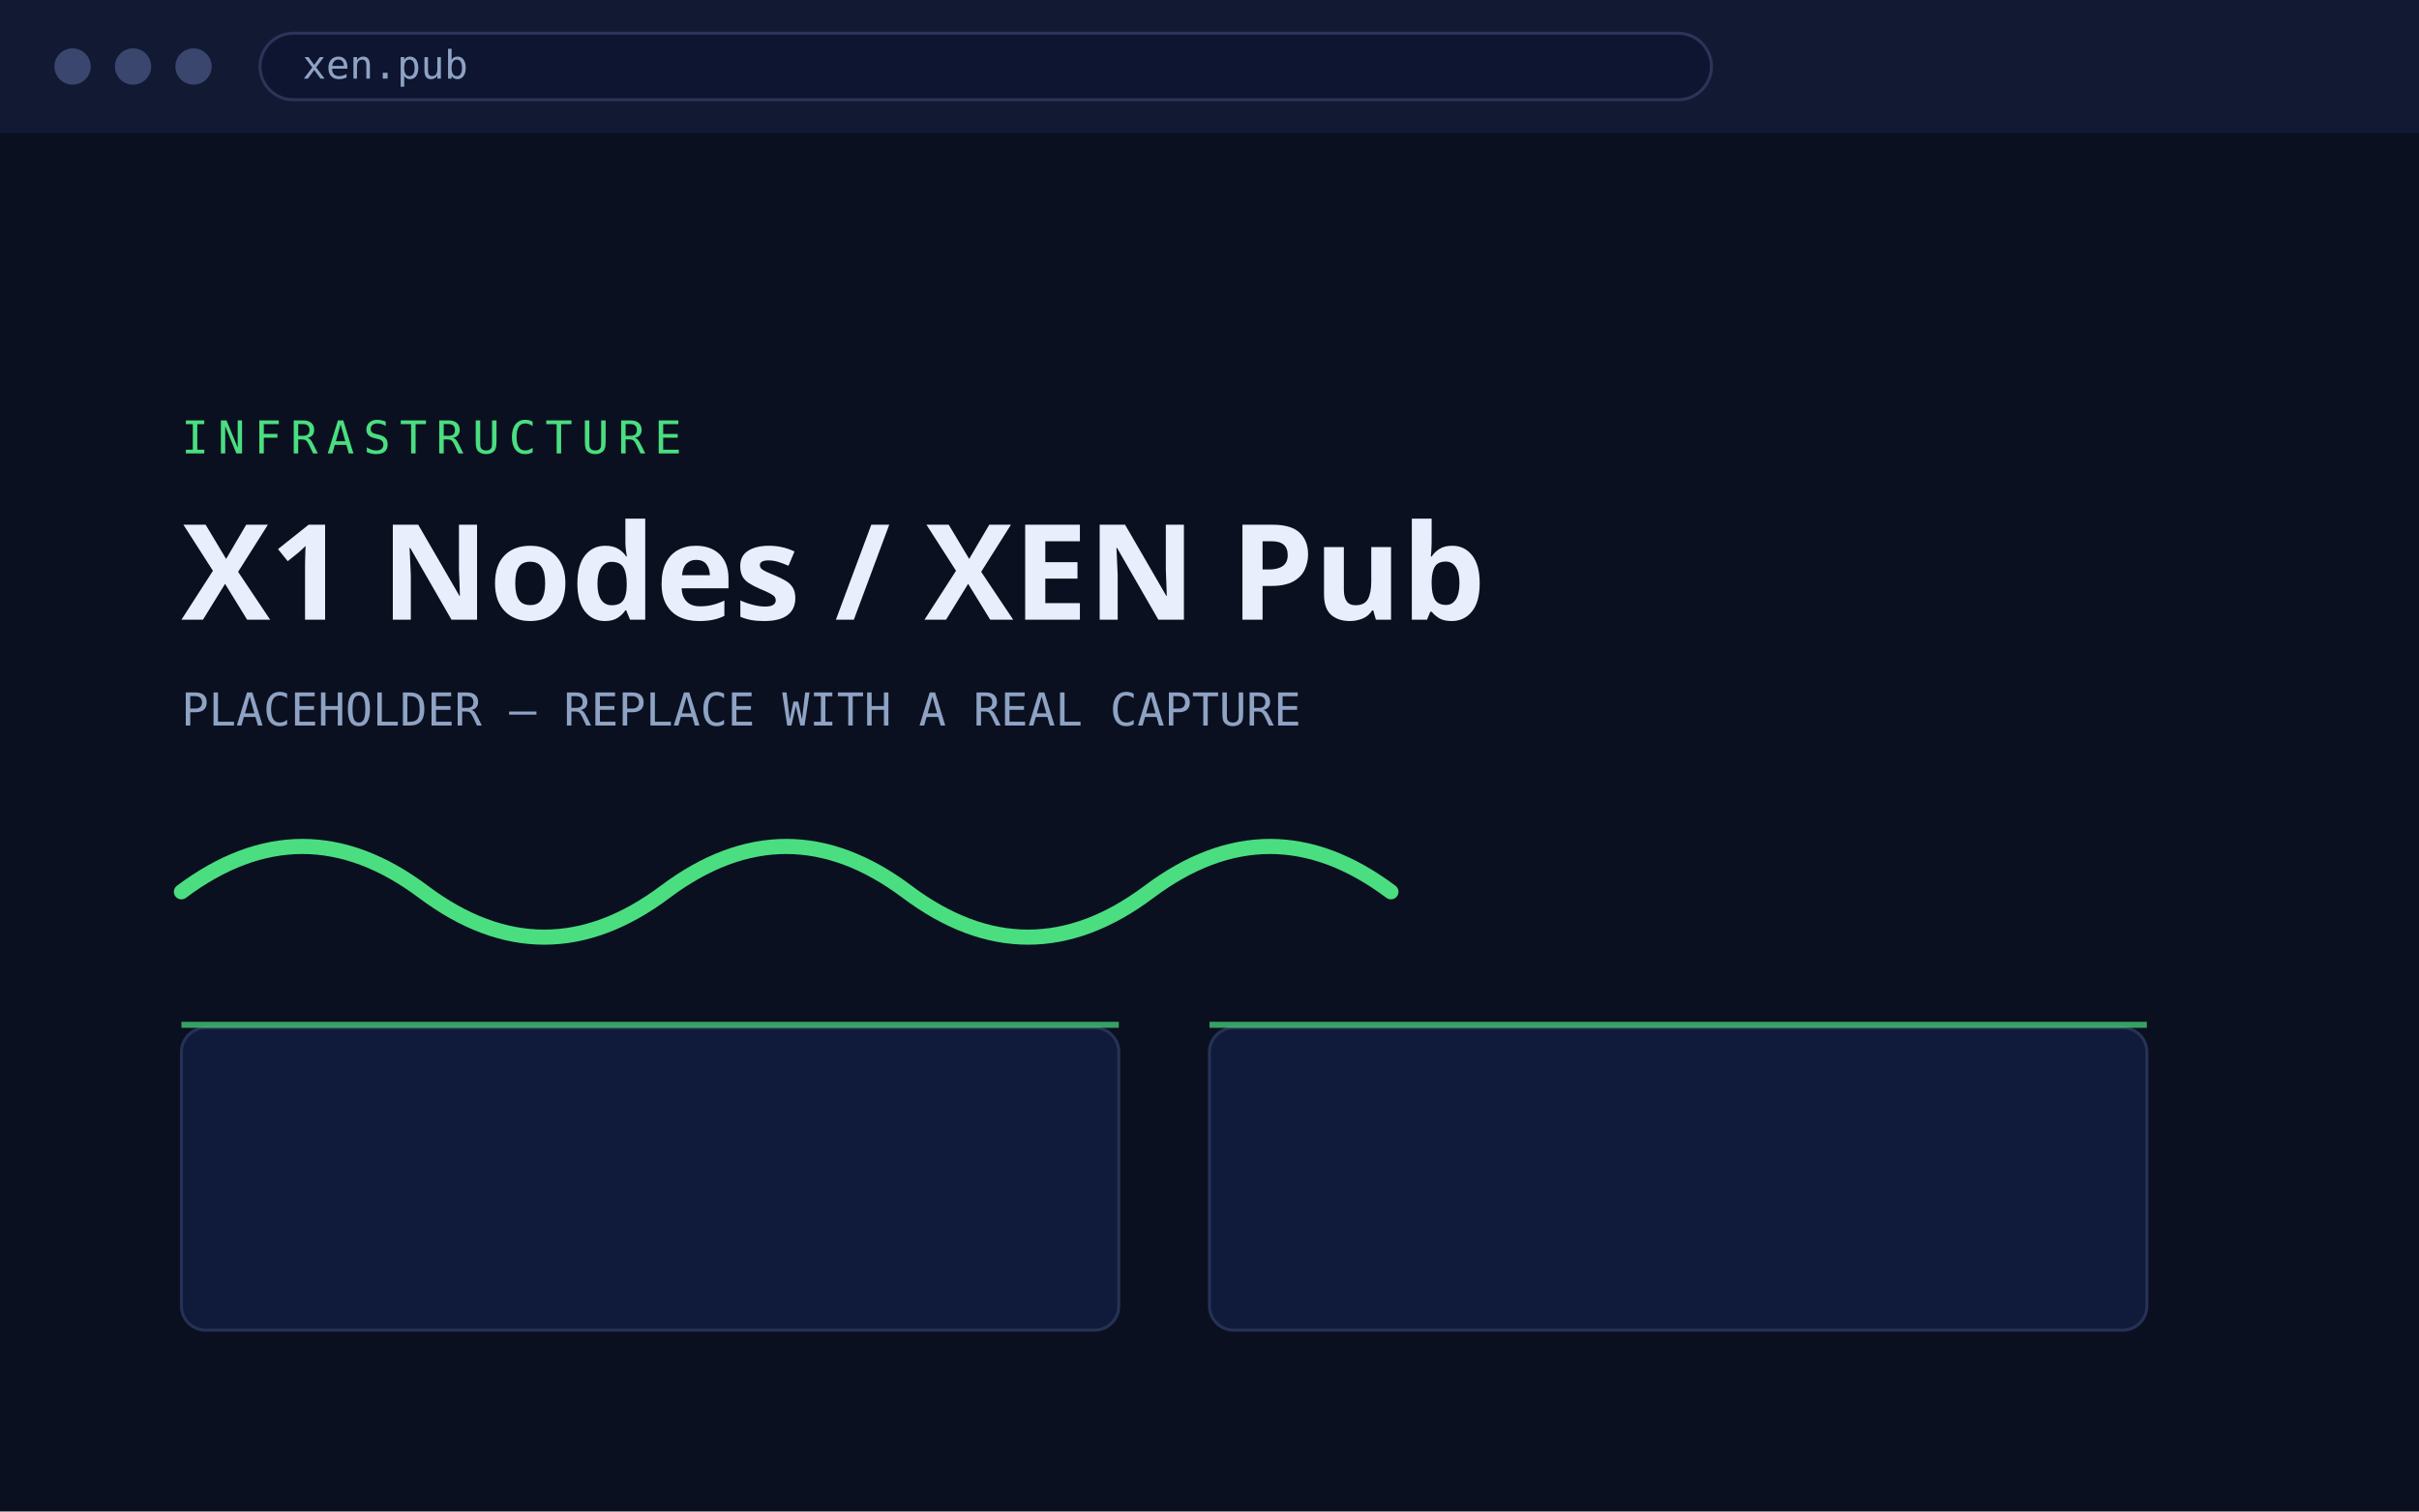
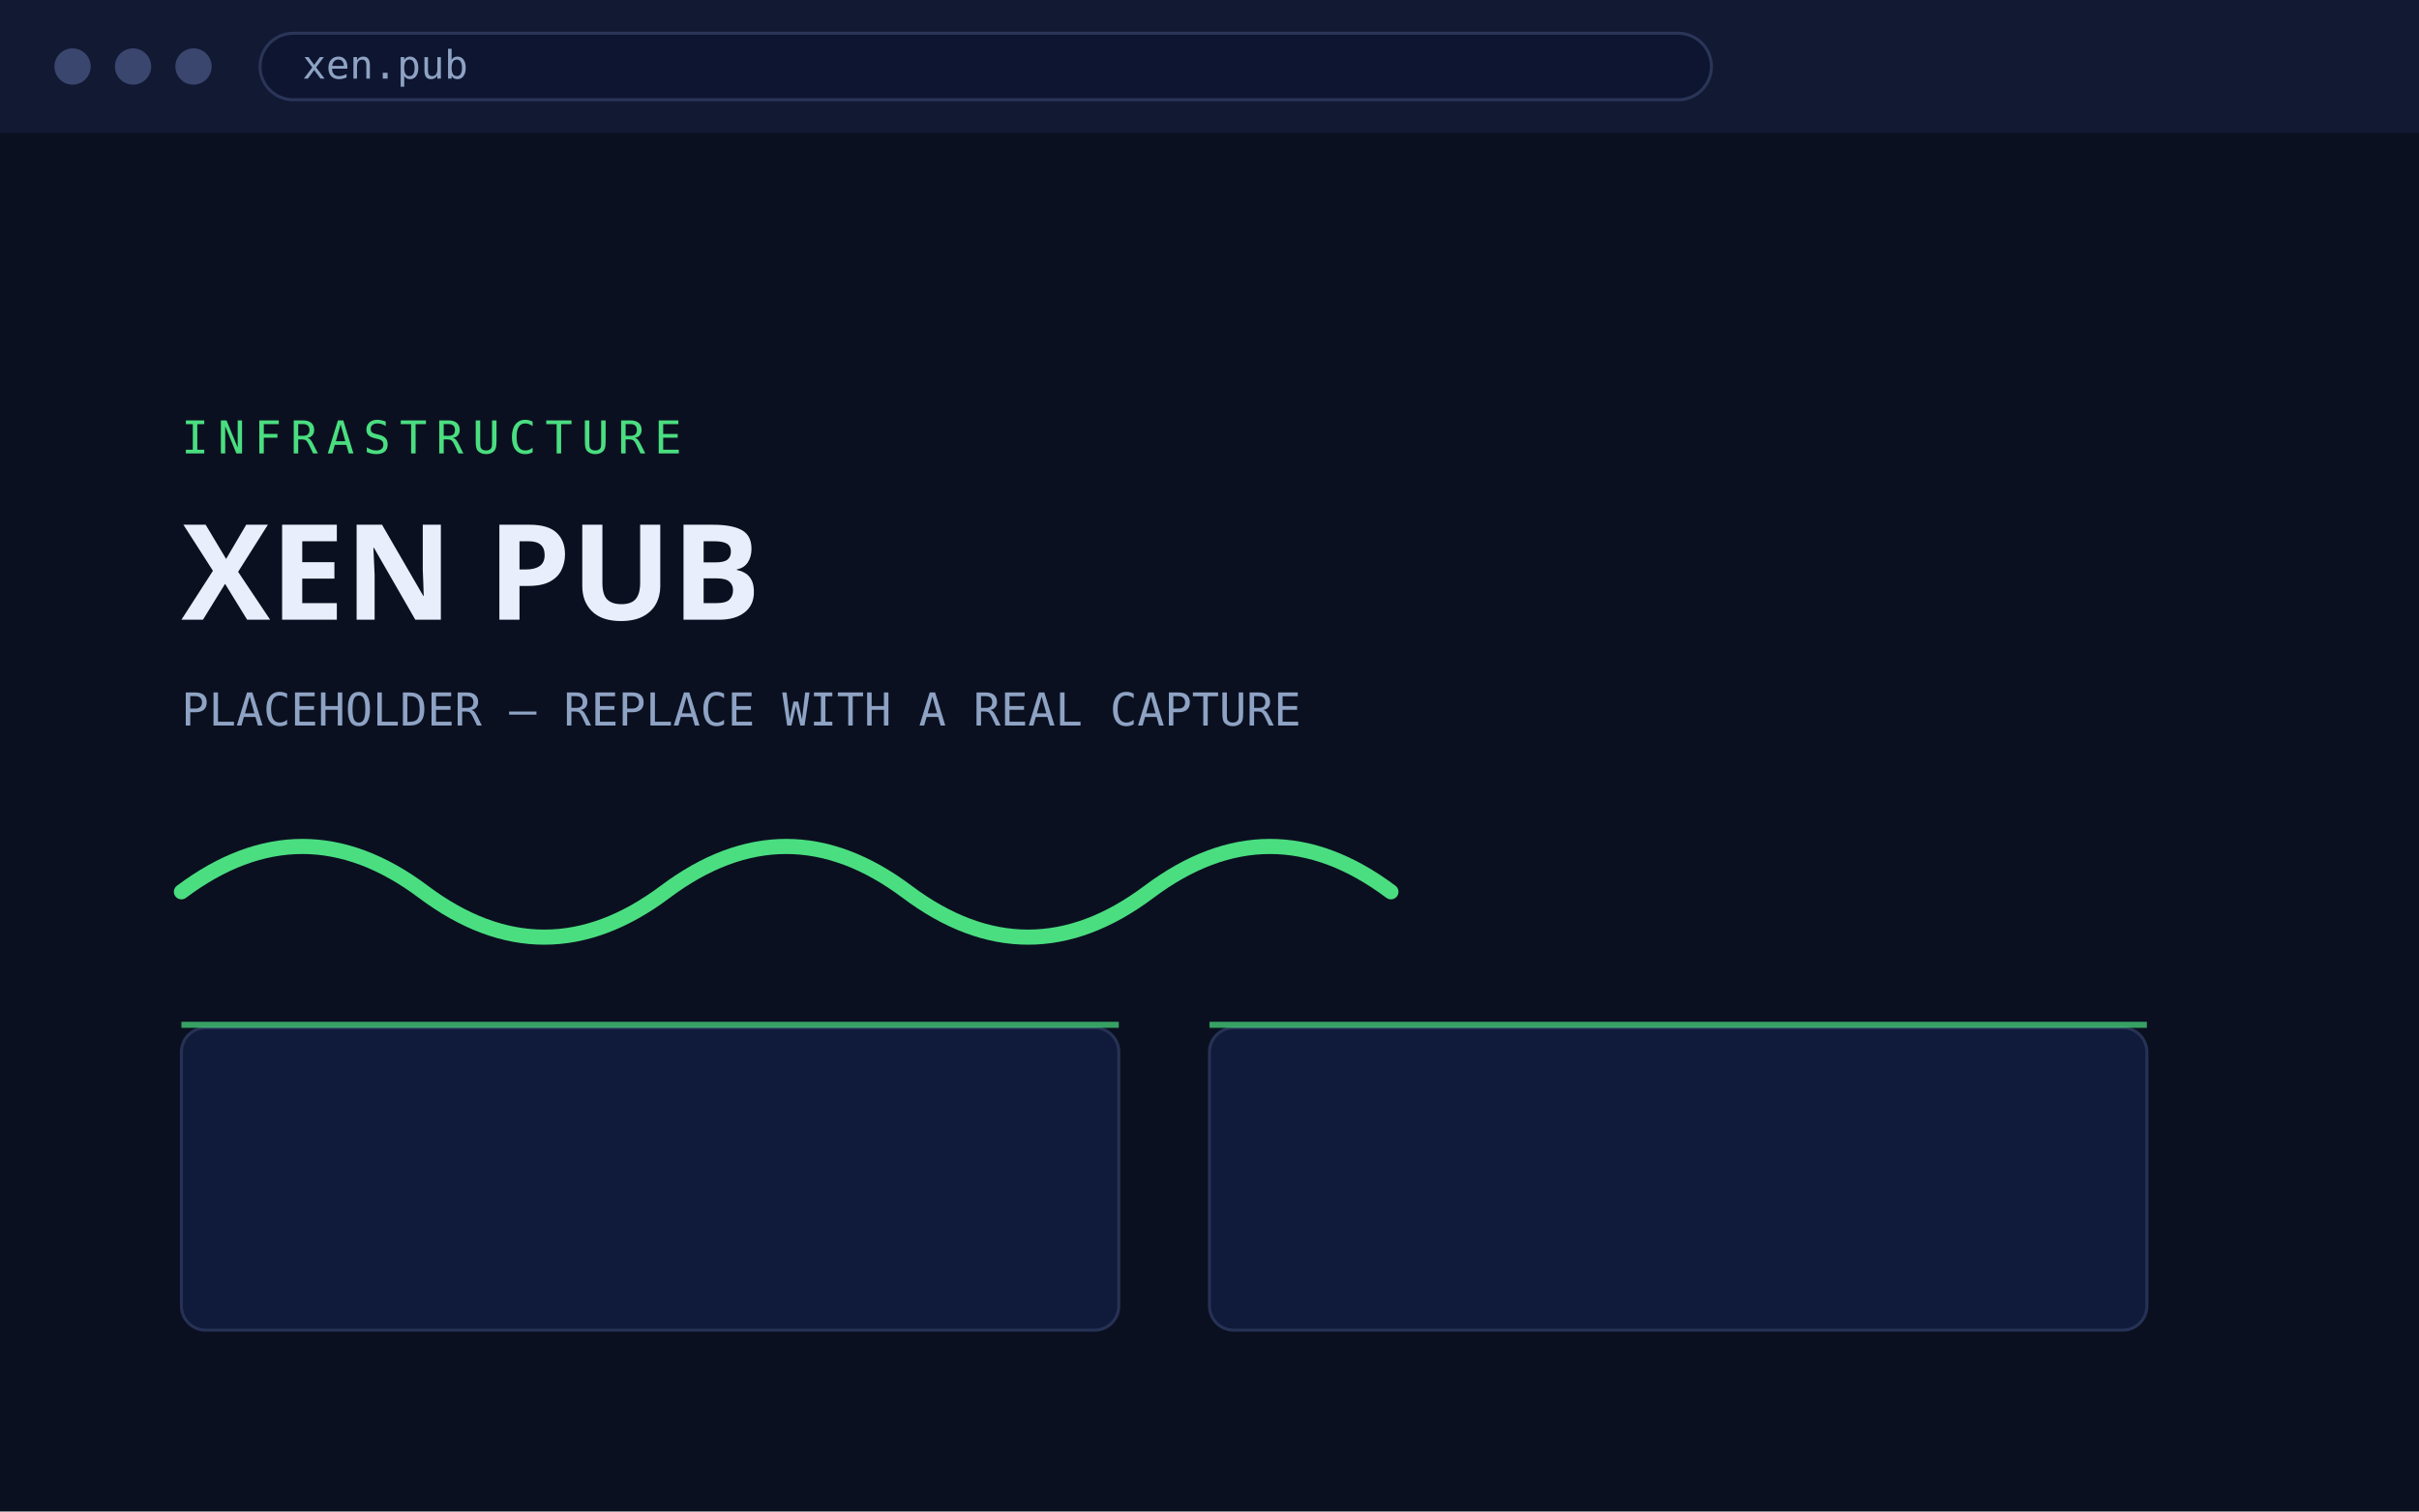
<svg xmlns="http://www.w3.org/2000/svg" viewBox="0 0 800 500">
  <rect width="800" height="500" fill="#0b1020" />
  <rect width="800" height="44" fill="#121933" />
  <circle cx="24" cy="22" r="6" fill="#3a466e" />
  <circle cx="44" cy="22" r="6" fill="#3a466e" />
  <circle cx="64" cy="22" r="6" fill="#3a466e" />
  <rect x="86" y="11" width="480" height="22" rx="11" fill="#0e1530" stroke="#2a3558" />
  <text x="100" y="26" font-family="monospace" font-size="13" fill="#8ea3c4">xen.pub</text>
  <text x="60" y="150" font-family="monospace" font-size="15" letter-spacing="3" fill="#4ade80">INFRASTRUCTURE</text>
-   <text x="60" y="205" font-family="sans-serif" font-size="44" font-weight="bold" fill="#e8eefc">X1 Nodes / XEN Pub</text>
+   <text x="60" y="205" font-family="sans-serif" font-size="44" font-weight="bold" fill="#e8eefc">XEN PUB</text>
  <text x="60" y="240" font-family="monospace" font-size="15" fill="#8ea3c4">PLACEHOLDER — REPLACE WITH A REAL CAPTURE</text>
  <path d="M60 295 q 40 -30 80 0 t 80 0 t 80 0 t 80 0 t 80 0" stroke="#4ade80" stroke-width="5" fill="none" stroke-linecap="round" />
  <rect x="60" y="340" width="310" height="100" rx="8" fill="#101a3a" stroke="#263255" />
  <rect x="400" y="340" width="310" height="100" rx="8" fill="#101a3a" stroke="#263255" />
  <rect x="60" y="338" width="310" height="2" fill="#4ade80" opacity="0.7" />
  <rect x="400" y="338" width="310" height="2" fill="#4ade80" opacity="0.7" />
</svg>
